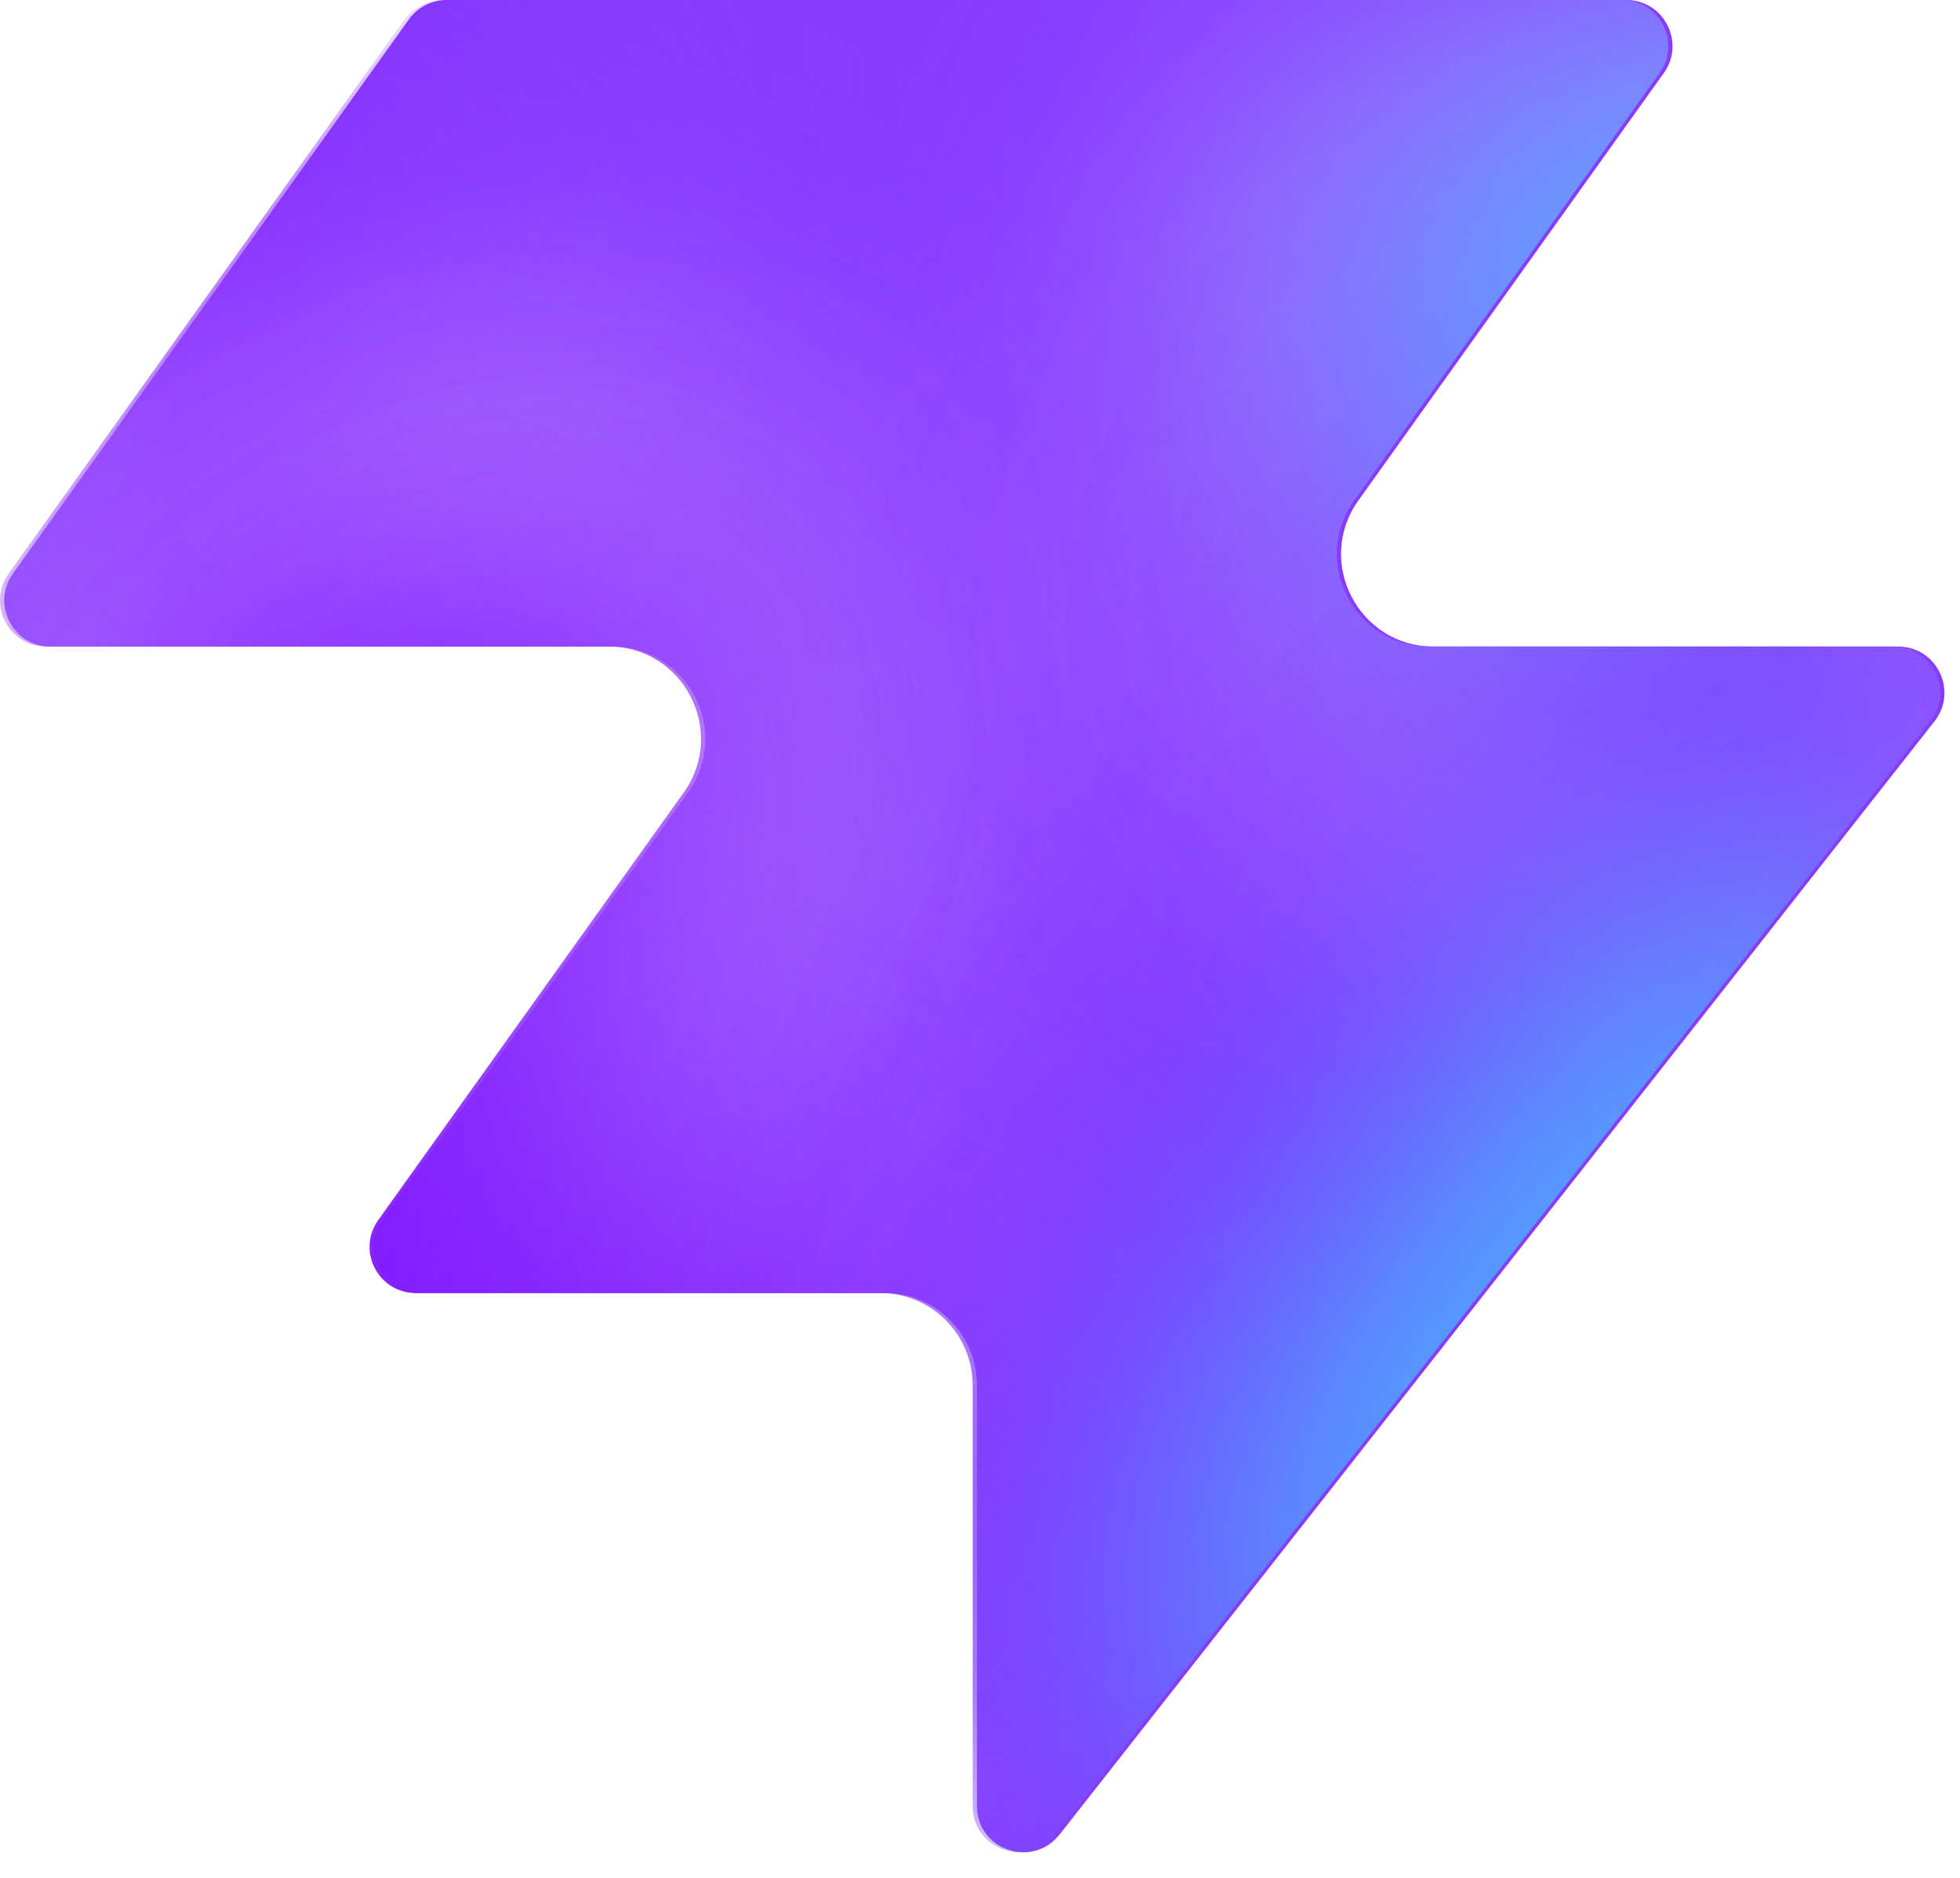
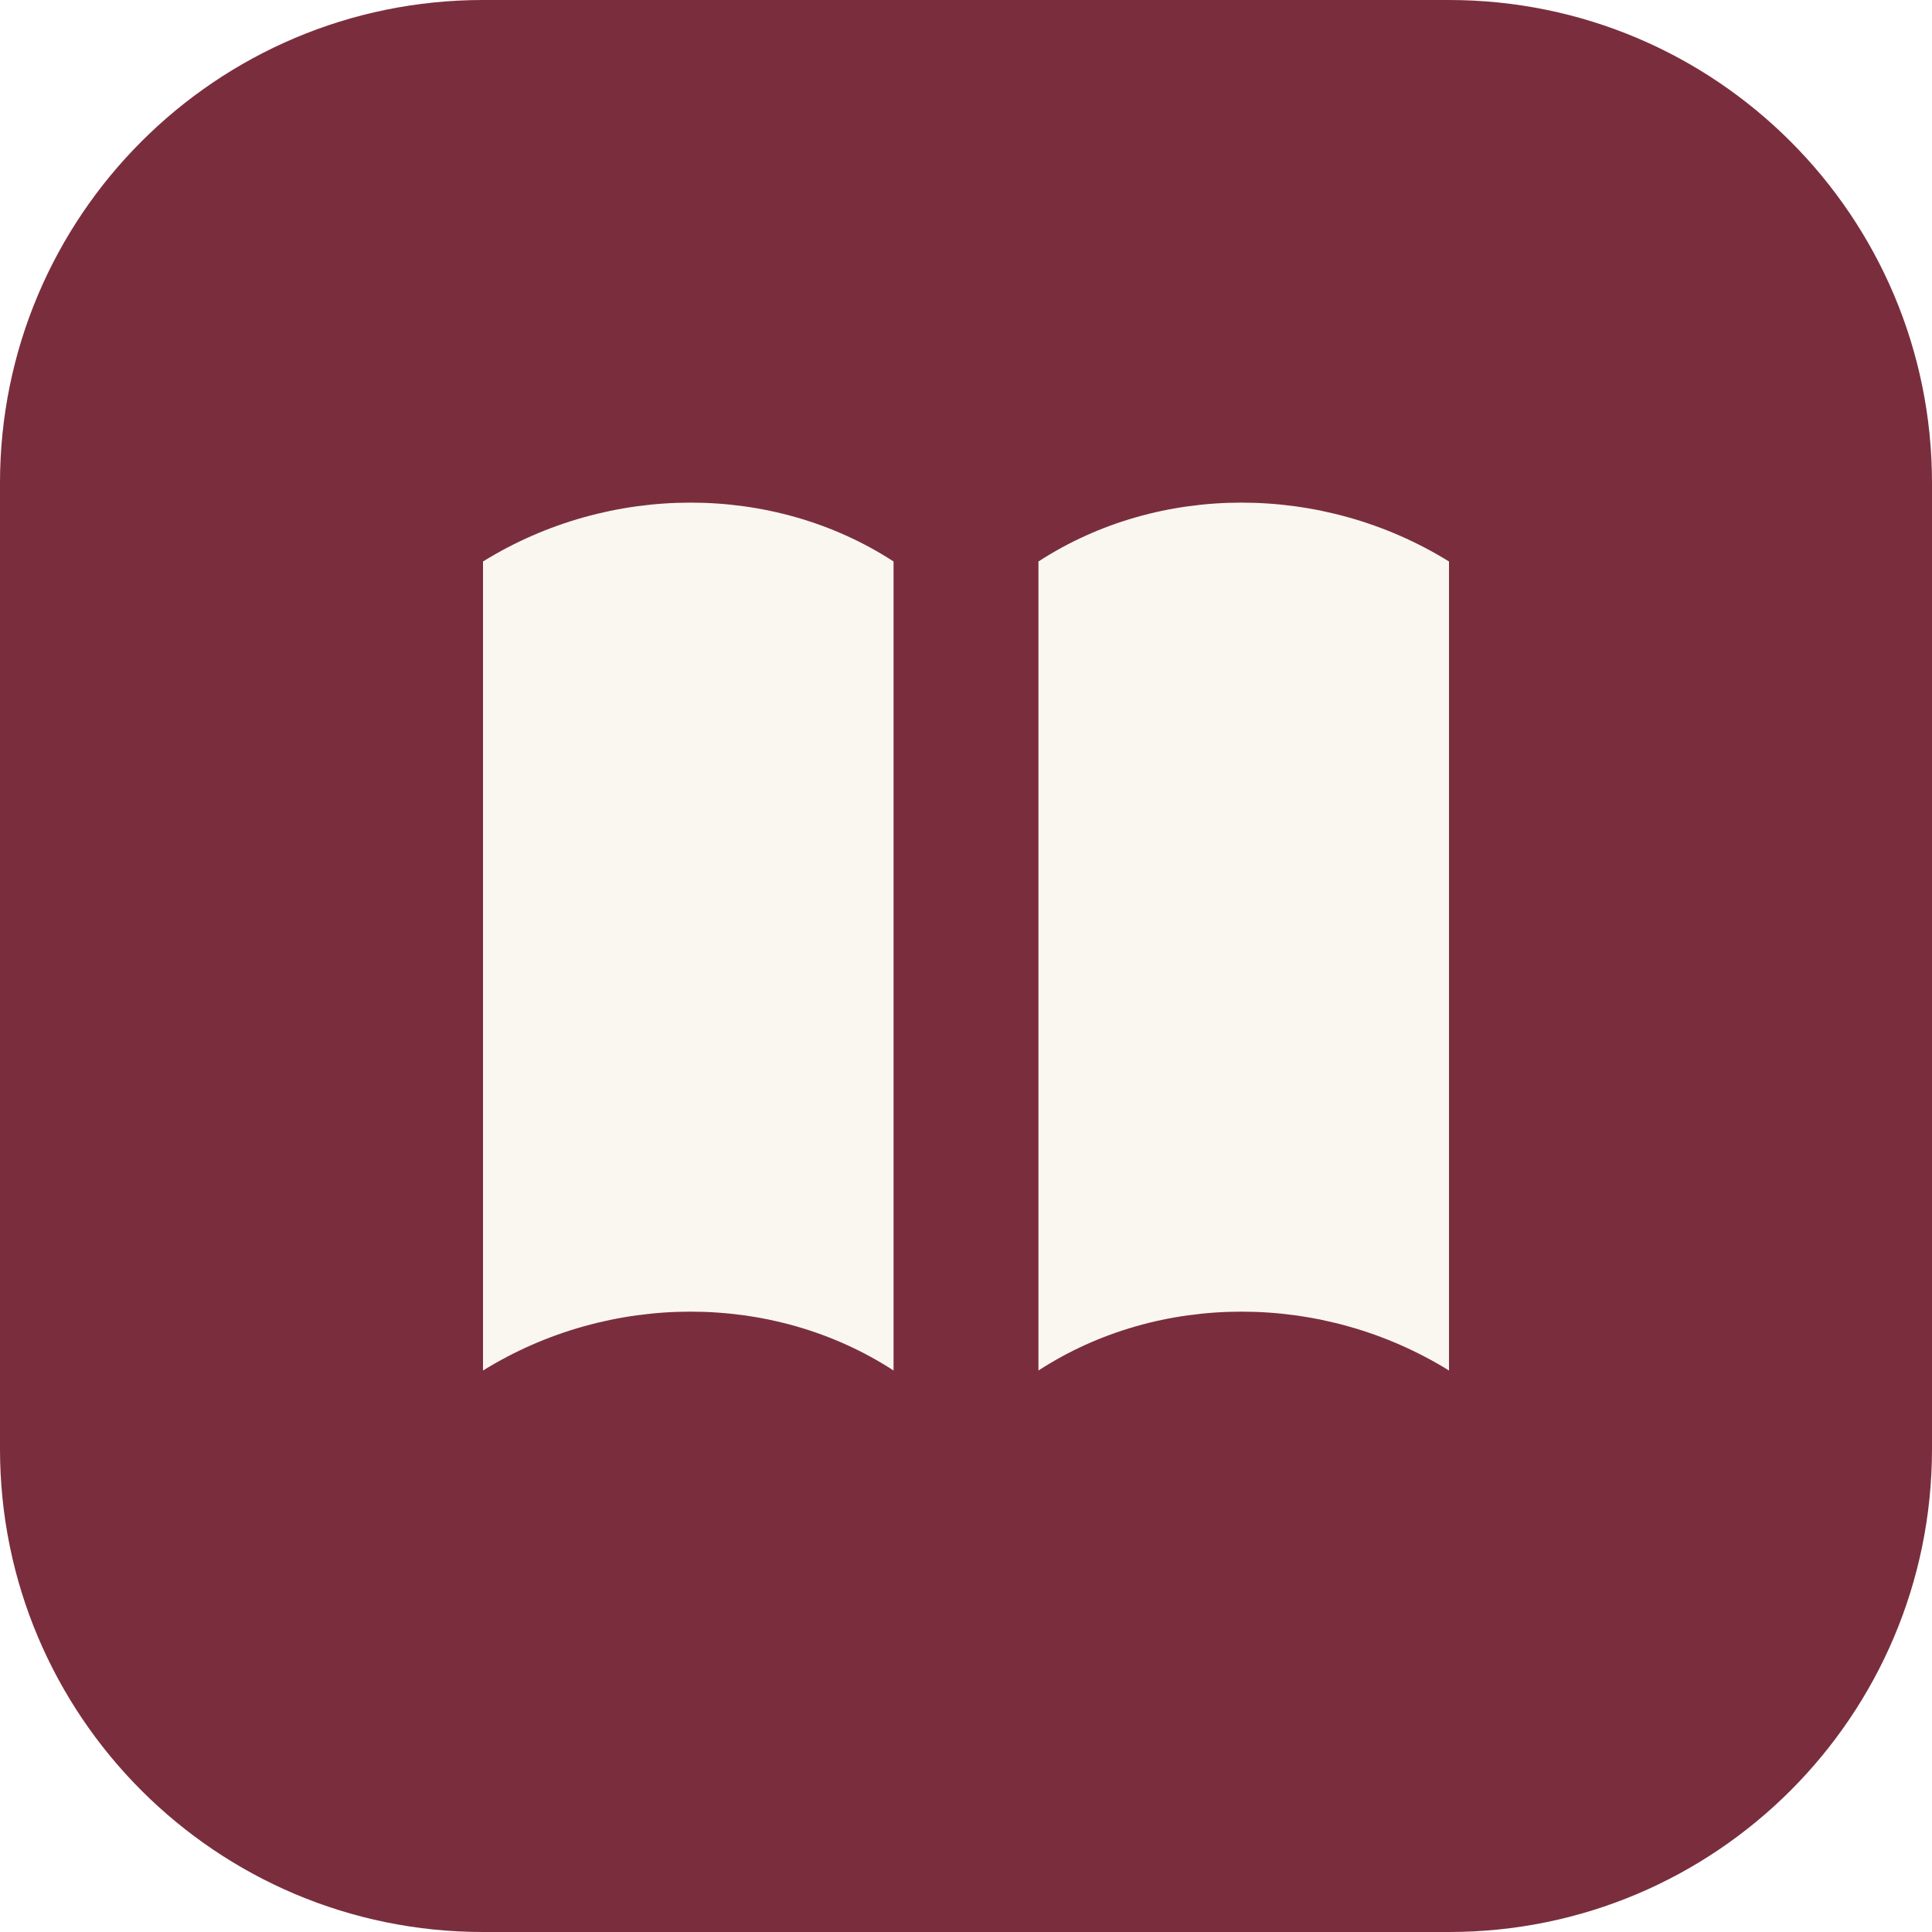
- <svg xmlns="http://www.w3.org/2000/svg" width="48" height="46" fill="none" viewBox="0 0 48 46">
-   <path fill="#863bff" d="M25.946 44.938c-.664.845-2.021.375-2.021-.698V33.937a2.26 2.26 0 0 0-2.262-2.262H10.287c-.92 0-1.456-1.04-.92-1.788l7.48-10.471c1.07-1.497 0-3.578-1.842-3.578H1.237c-.92 0-1.456-1.04-.92-1.788L10.013.474c.214-.297.556-.474.92-.474h28.894c.92 0 1.456 1.04.92 1.788l-7.48 10.471c-1.07 1.498 0 3.579 1.842 3.579h11.377c.943 0 1.473 1.088.89 1.83L25.947 44.94z" style="fill:#863bff;fill:color(display-p3 .525 .23 1);fill-opacity:1" />
-   <mask id="a" width="48" height="46" x="0" y="0" maskUnits="userSpaceOnUse" style="mask-type:alpha">
-     <path fill="#000" d="M25.842 44.938c-.664.844-2.021.375-2.021-.698V33.937a2.26 2.26 0 0 0-2.262-2.262H10.183c-.92 0-1.456-1.04-.92-1.788l7.48-10.471c1.07-1.498 0-3.579-1.842-3.579H1.133c-.92 0-1.456-1.04-.92-1.787L9.91.473c.214-.297.556-.474.92-.474h28.894c.92 0 1.456 1.04.92 1.788l-7.48 10.471c-1.07 1.498 0 3.578 1.842 3.578h11.377c.943 0 1.473 1.088.89 1.832L25.843 44.94z" style="fill:#000;fill-opacity:1" />
-   </mask>
-   <g mask="url(#a)">
-     <g filter="url(#b)">
-       <ellipse cx="5.508" cy="14.704" fill="#ede6ff" rx="5.508" ry="14.704" style="fill:#ede6ff;fill:color(display-p3 .927 .903 1);fill-opacity:1" transform="matrix(.00324 1 1 -.00324 -4.47 31.516)" />
-     </g>
-     <g filter="url(#c)">
-       <ellipse cx="10.399" cy="29.851" fill="#ede6ff" rx="10.399" ry="29.851" style="fill:#ede6ff;fill:color(display-p3 .927 .903 1);fill-opacity:1" transform="matrix(.00324 1 1 -.00324 -39.328 7.883)" />
-     </g>
-     <g filter="url(#d)">
-       <ellipse cx="5.508" cy="30.487" fill="#7e14ff" rx="5.508" ry="30.487" style="fill:#7e14ff;fill:color(display-p3 .492 .077 1);fill-opacity:1" transform="rotate(89.814 -25.913 -14.639)scale(1 -1)" />
-     </g>
-     <g filter="url(#e)">
-       <ellipse cx="5.508" cy="30.599" fill="#7e14ff" rx="5.508" ry="30.599" style="fill:#7e14ff;fill:color(display-p3 .492 .077 1);fill-opacity:1" transform="rotate(89.814 -32.644 -3.334)scale(1 -1)" />
-     </g>
-     <g filter="url(#f)">
-       <ellipse cx="5.508" cy="30.599" fill="#7e14ff" rx="5.508" ry="30.599" style="fill:#7e14ff;fill:color(display-p3 .492 .077 1);fill-opacity:1" transform="matrix(.00324 1 1 -.00324 -34.34 30.47)" />
-     </g>
-     <g filter="url(#g)">
-       <ellipse cx="14.072" cy="22.078" fill="#ede6ff" rx="14.072" ry="22.078" style="fill:#ede6ff;fill:color(display-p3 .927 .903 1);fill-opacity:1" transform="rotate(93.35 24.506 48.493)scale(-1 1)" />
-     </g>
-     <g filter="url(#h)">
-       <ellipse cx="3.47" cy="21.501" fill="#7e14ff" rx="3.47" ry="21.501" style="fill:#7e14ff;fill:color(display-p3 .492 .077 1);fill-opacity:1" transform="rotate(89.009 28.708 47.59)scale(-1 1)" />
-     </g>
-     <g filter="url(#i)">
-       <ellipse cx="3.47" cy="21.501" fill="#7e14ff" rx="3.47" ry="21.501" style="fill:#7e14ff;fill:color(display-p3 .492 .077 1);fill-opacity:1" transform="rotate(89.009 28.708 47.59)scale(-1 1)" />
-     </g>
-     <g filter="url(#j)">
-       <ellipse cx=".387" cy="8.972" fill="#7e14ff" rx="4.407" ry="29.108" style="fill:#7e14ff;fill:color(display-p3 .492 .077 1);fill-opacity:1" transform="rotate(39.51 .387 8.972)" />
-     </g>
-     <g filter="url(#k)">
-       <ellipse cx="47.523" cy="-6.092" fill="#7e14ff" rx="4.407" ry="29.108" style="fill:#7e14ff;fill:color(display-p3 .492 .077 1);fill-opacity:1" transform="rotate(37.892 47.523 -6.092)" />
-     </g>
-     <g filter="url(#l)">
-       <ellipse cx="41.412" cy="6.333" fill="#47bfff" rx="5.971" ry="9.665" style="fill:#47bfff;fill:color(display-p3 .28 .748 1);fill-opacity:1" transform="rotate(37.892 41.412 6.333)" />
-     </g>
-     <g filter="url(#m)">
-       <ellipse cx="-1.879" cy="38.332" fill="#7e14ff" rx="4.407" ry="29.108" style="fill:#7e14ff;fill:color(display-p3 .492 .077 1);fill-opacity:1" transform="rotate(37.892 -1.88 38.332)" />
-     </g>
-     <g filter="url(#n)">
-       <ellipse cx="-1.879" cy="38.332" fill="#7e14ff" rx="4.407" ry="29.108" style="fill:#7e14ff;fill:color(display-p3 .492 .077 1);fill-opacity:1" transform="rotate(37.892 -1.88 38.332)" />
-     </g>
-     <g filter="url(#o)">
-       <ellipse cx="35.651" cy="29.907" fill="#7e14ff" rx="4.407" ry="29.108" style="fill:#7e14ff;fill:color(display-p3 .492 .077 1);fill-opacity:1" transform="rotate(37.892 35.651 29.907)" />
-     </g>
-     <g filter="url(#p)">
-       <ellipse cx="38.418" cy="32.4" fill="#47bfff" rx="5.971" ry="15.297" style="fill:#47bfff;fill:color(display-p3 .28 .748 1);fill-opacity:1" transform="rotate(37.892 38.418 32.4)" />
-     </g>
-   </g>
-   <defs>
-     <filter id="b" width="60.045" height="41.654" x="-19.77" y="16.149" color-interpolation-filters="sRGB" filterUnits="userSpaceOnUse">
-       <feFlood flood-opacity="0" result="BackgroundImageFix" />
-       <feBlend in="SourceGraphic" in2="BackgroundImageFix" result="shape" />
-       <feGaussianBlur result="effect1_foregroundBlur_2002_17158" stdDeviation="7.659" />
-     </filter>
-     <filter id="c" width="90.34" height="51.437" x="-54.613" y="-7.533" color-interpolation-filters="sRGB" filterUnits="userSpaceOnUse">
-       <feFlood flood-opacity="0" result="BackgroundImageFix" />
-       <feBlend in="SourceGraphic" in2="BackgroundImageFix" result="shape" />
-       <feGaussianBlur result="effect1_foregroundBlur_2002_17158" stdDeviation="7.659" />
-     </filter>
-     <filter id="d" width="79.355" height="29.4" x="-49.64" y="2.03" color-interpolation-filters="sRGB" filterUnits="userSpaceOnUse">
-       <feFlood flood-opacity="0" result="BackgroundImageFix" />
-       <feBlend in="SourceGraphic" in2="BackgroundImageFix" result="shape" />
-       <feGaussianBlur result="effect1_foregroundBlur_2002_17158" stdDeviation="4.596" />
-     </filter>
-     <filter id="e" width="79.579" height="29.4" x="-45.045" y="20.029" color-interpolation-filters="sRGB" filterUnits="userSpaceOnUse">
-       <feFlood flood-opacity="0" result="BackgroundImageFix" />
-       <feBlend in="SourceGraphic" in2="BackgroundImageFix" result="shape" />
-       <feGaussianBlur result="effect1_foregroundBlur_2002_17158" stdDeviation="4.596" />
-     </filter>
-     <filter id="f" width="79.579" height="29.4" x="-43.513" y="21.178" color-interpolation-filters="sRGB" filterUnits="userSpaceOnUse">
-       <feFlood flood-opacity="0" result="BackgroundImageFix" />
-       <feBlend in="SourceGraphic" in2="BackgroundImageFix" result="shape" />
-       <feGaussianBlur result="effect1_foregroundBlur_2002_17158" stdDeviation="4.596" />
-     </filter>
-     <filter id="g" width="74.749" height="58.852" x="15.756" y="-17.901" color-interpolation-filters="sRGB" filterUnits="userSpaceOnUse">
-       <feFlood flood-opacity="0" result="BackgroundImageFix" />
-       <feBlend in="SourceGraphic" in2="BackgroundImageFix" result="shape" />
-       <feGaussianBlur result="effect1_foregroundBlur_2002_17158" stdDeviation="7.659" />
-     </filter>
-     <filter id="h" width="61.377" height="25.362" x="23.548" y="2.284" color-interpolation-filters="sRGB" filterUnits="userSpaceOnUse">
-       <feFlood flood-opacity="0" result="BackgroundImageFix" />
-       <feBlend in="SourceGraphic" in2="BackgroundImageFix" result="shape" />
-       <feGaussianBlur result="effect1_foregroundBlur_2002_17158" stdDeviation="4.596" />
-     </filter>
-     <filter id="i" width="61.377" height="25.362" x="23.548" y="2.284" color-interpolation-filters="sRGB" filterUnits="userSpaceOnUse">
-       <feFlood flood-opacity="0" result="BackgroundImageFix" />
-       <feBlend in="SourceGraphic" in2="BackgroundImageFix" result="shape" />
-       <feGaussianBlur result="effect1_foregroundBlur_2002_17158" stdDeviation="4.596" />
-     </filter>
-     <filter id="j" width="56.045" height="63.649" x="-27.636" y="-22.853" color-interpolation-filters="sRGB" filterUnits="userSpaceOnUse">
-       <feFlood flood-opacity="0" result="BackgroundImageFix" />
-       <feBlend in="SourceGraphic" in2="BackgroundImageFix" result="shape" />
-       <feGaussianBlur result="effect1_foregroundBlur_2002_17158" stdDeviation="4.596" />
-     </filter>
-     <filter id="k" width="54.814" height="64.646" x="20.116" y="-38.415" color-interpolation-filters="sRGB" filterUnits="userSpaceOnUse">
-       <feFlood flood-opacity="0" result="BackgroundImageFix" />
-       <feBlend in="SourceGraphic" in2="BackgroundImageFix" result="shape" />
-       <feGaussianBlur result="effect1_foregroundBlur_2002_17158" stdDeviation="4.596" />
-     </filter>
-     <filter id="l" width="33.541" height="35.313" x="24.641" y="-11.323" color-interpolation-filters="sRGB" filterUnits="userSpaceOnUse">
-       <feFlood flood-opacity="0" result="BackgroundImageFix" />
-       <feBlend in="SourceGraphic" in2="BackgroundImageFix" result="shape" />
-       <feGaussianBlur result="effect1_foregroundBlur_2002_17158" stdDeviation="4.596" />
-     </filter>
-     <filter id="m" width="54.814" height="64.646" x="-29.286" y="6.009" color-interpolation-filters="sRGB" filterUnits="userSpaceOnUse">
-       <feFlood flood-opacity="0" result="BackgroundImageFix" />
-       <feBlend in="SourceGraphic" in2="BackgroundImageFix" result="shape" />
-       <feGaussianBlur result="effect1_foregroundBlur_2002_17158" stdDeviation="4.596" />
-     </filter>
-     <filter id="n" width="54.814" height="64.646" x="-29.286" y="6.009" color-interpolation-filters="sRGB" filterUnits="userSpaceOnUse">
-       <feFlood flood-opacity="0" result="BackgroundImageFix" />
-       <feBlend in="SourceGraphic" in2="BackgroundImageFix" result="shape" />
-       <feGaussianBlur result="effect1_foregroundBlur_2002_17158" stdDeviation="4.596" />
-     </filter>
-     <filter id="o" width="54.814" height="64.646" x="8.244" y="-2.416" color-interpolation-filters="sRGB" filterUnits="userSpaceOnUse">
-       <feFlood flood-opacity="0" result="BackgroundImageFix" />
-       <feBlend in="SourceGraphic" in2="BackgroundImageFix" result="shape" />
-       <feGaussianBlur result="effect1_foregroundBlur_2002_17158" stdDeviation="4.596" />
-     </filter>
-     <filter id="p" width="39.409" height="43.623" x="18.713" y="10.588" color-interpolation-filters="sRGB" filterUnits="userSpaceOnUse">
-       <feFlood flood-opacity="0" result="BackgroundImageFix" />
-       <feBlend in="SourceGraphic" in2="BackgroundImageFix" result="shape" />
-       <feGaussianBlur result="effect1_foregroundBlur_2002_17158" stdDeviation="4.596" />
-     </filter>
-   </defs>
+ <svg xmlns="http://www.w3.org/2000/svg" viewBox="0 0 32 32">
+   <rect width="32" height="32" rx="8" fill="#7a2e3d" />
+   <path d="M8 9.3c2.1-1.3 4.8-1.3 6.8 0v13.4c-2-1.3-4.7-1.3-6.8 0z" fill="#faf7f0" />
+   <path d="M24 9.3c-2.1-1.3-4.8-1.3-6.8 0v13.4c2-1.3 4.7-1.3 6.8 0z" fill="#faf7f0" />
</svg>
